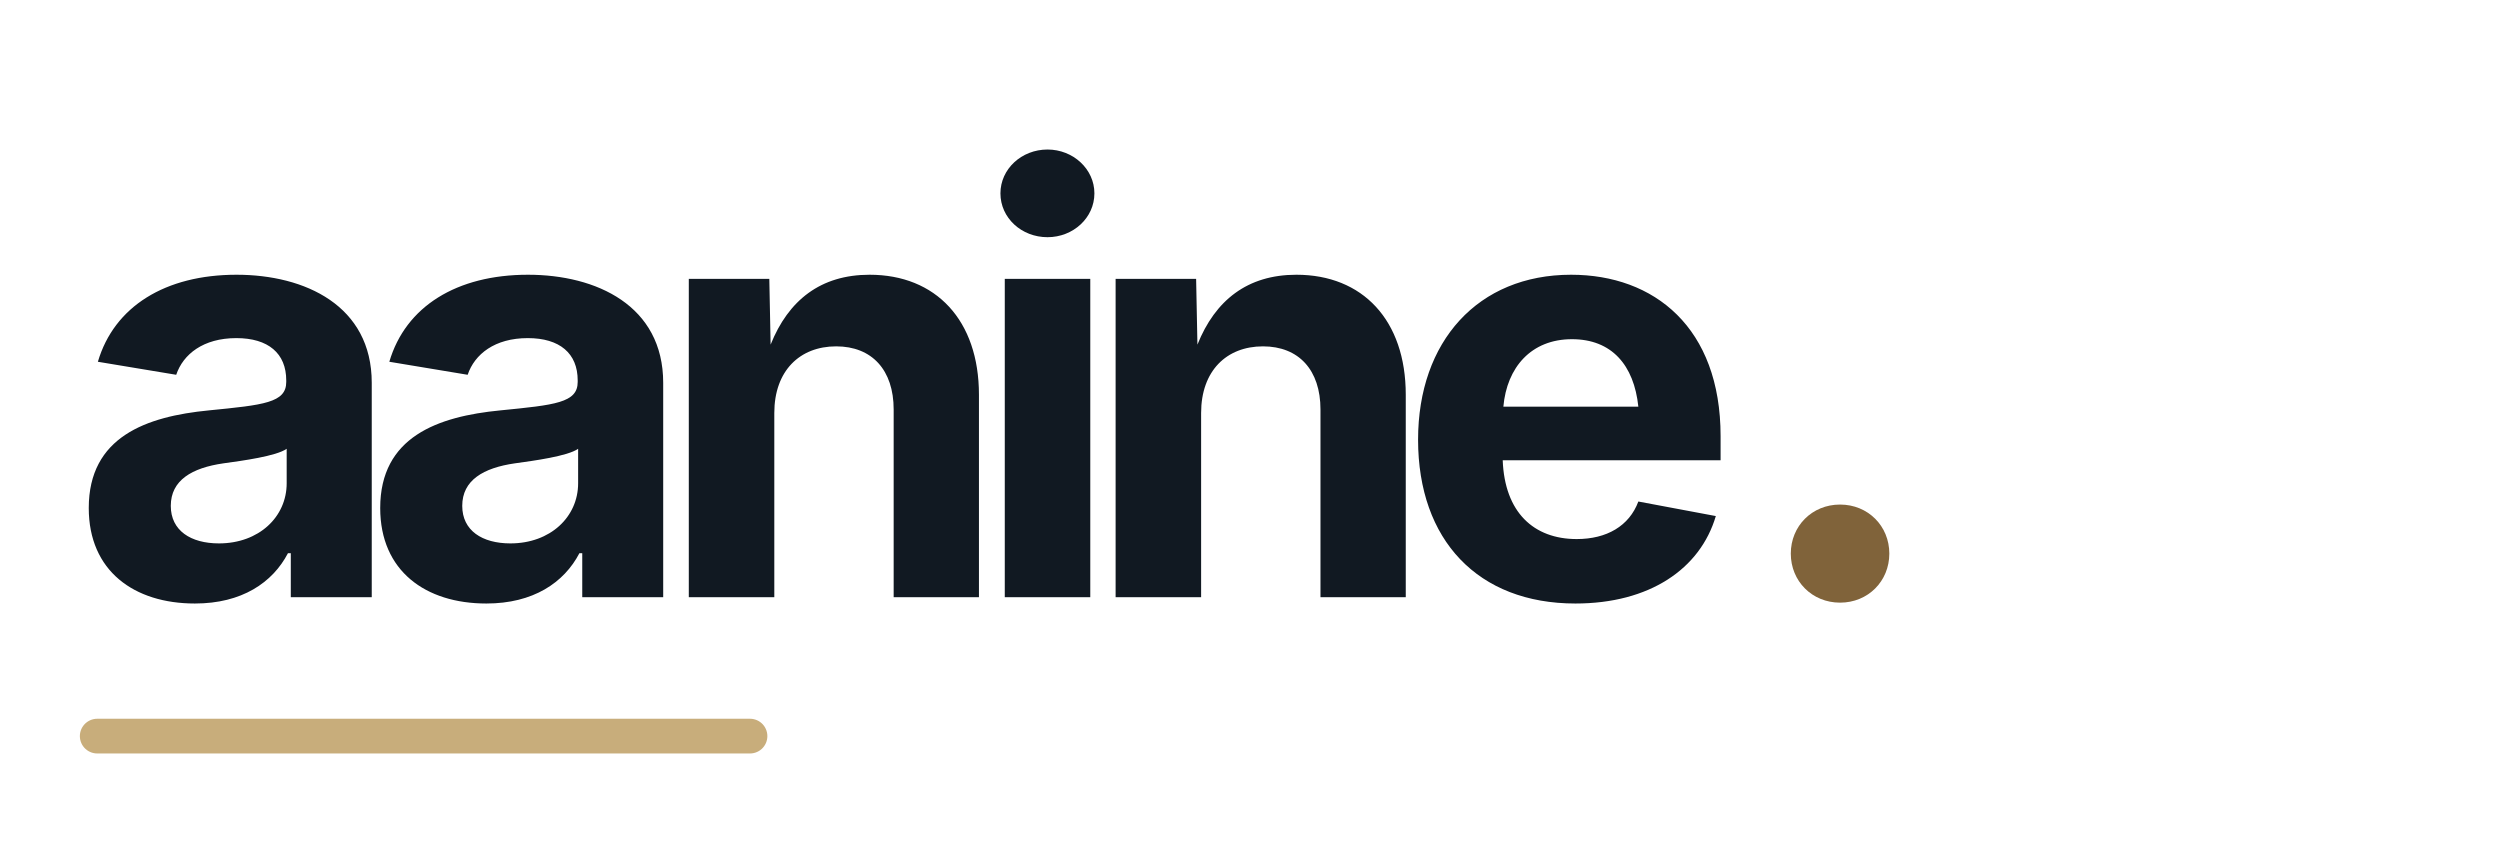
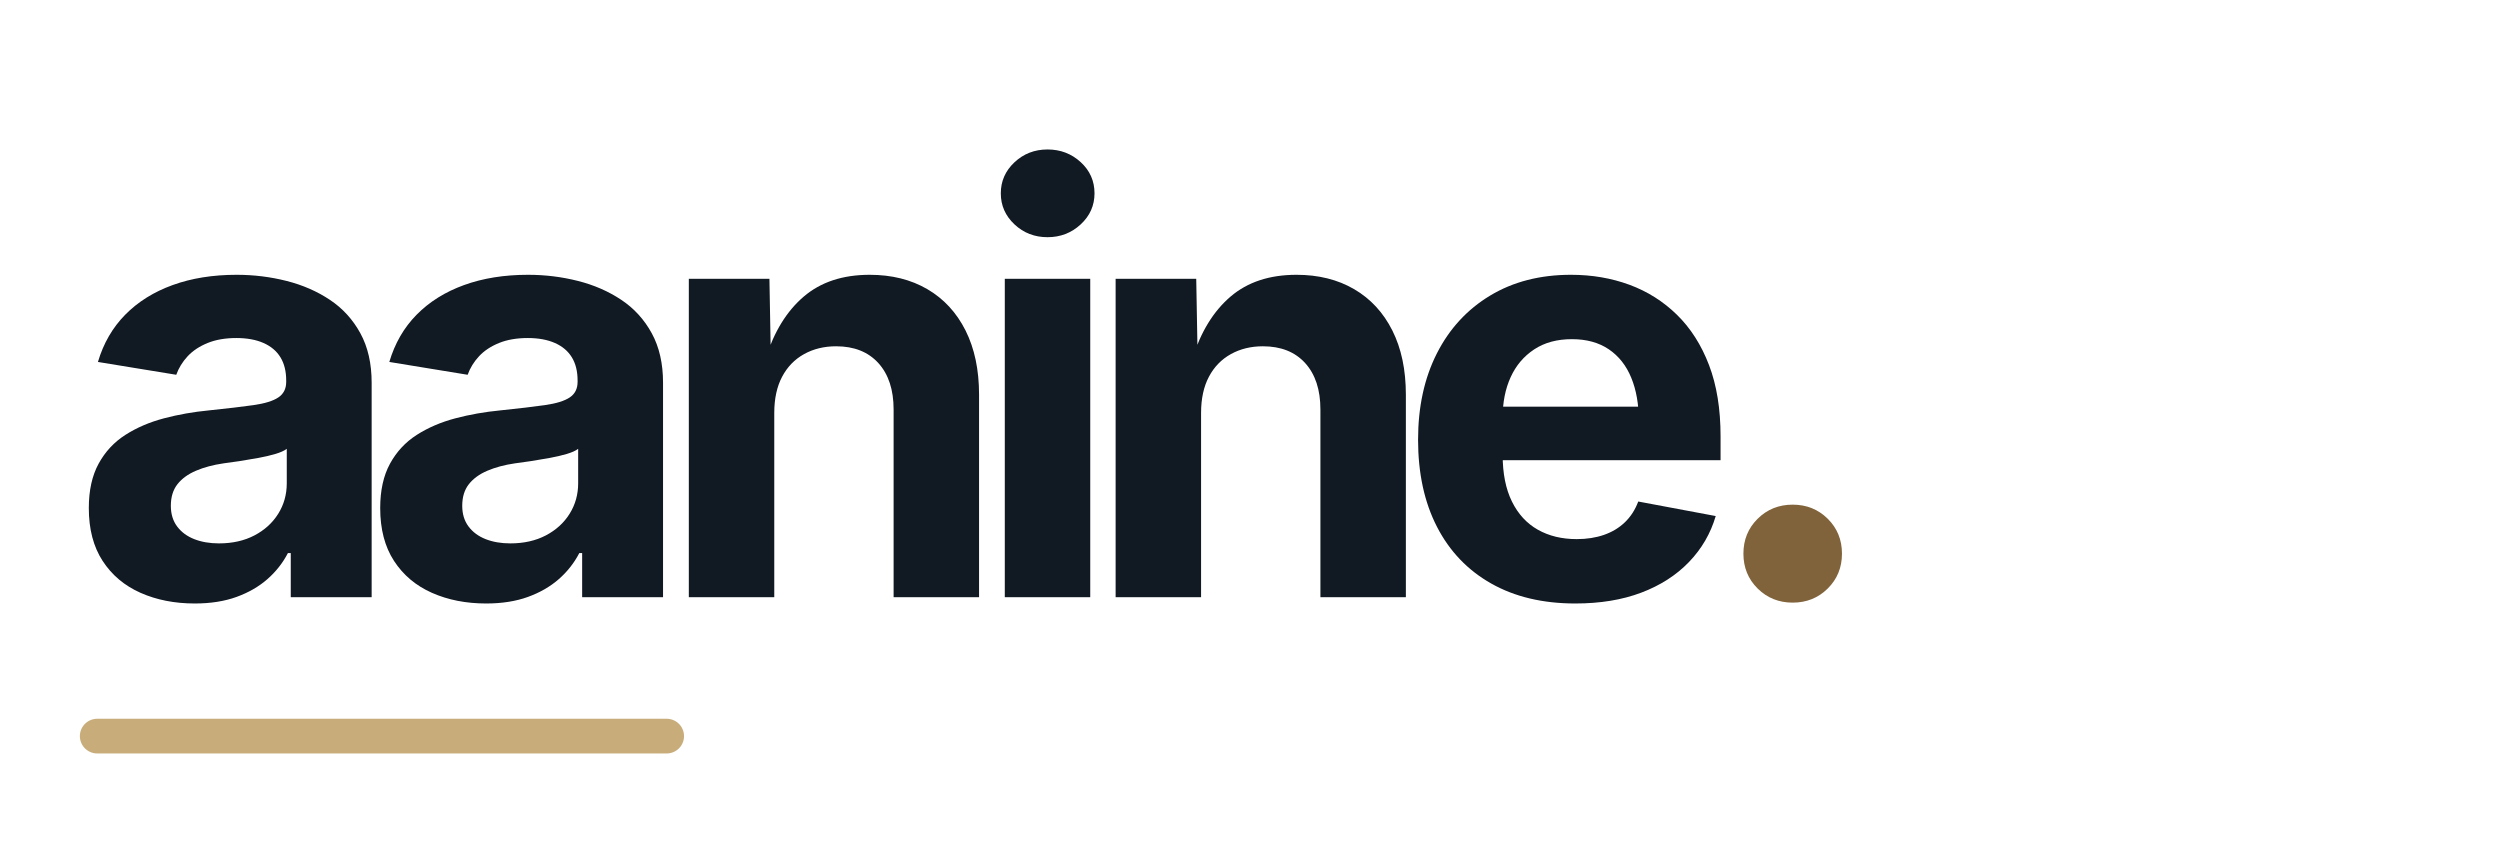
<svg xmlns="http://www.w3.org/2000/svg" width="180" height="62" viewBox="0 0 180 62" fill="none">
-   <text x="5" y="43" fill="#111922" font-family="Inter, Arial, sans-serif" font-size="42" font-weight="750" letter-spacing="-3.4">aanine<tspan fill="#80633A">.</tspan>
-   </text>
-   <path d="M7 53h47" stroke="#C8AD7B" stroke-linecap="round" stroke-width="2.5" />
+   <path fill="#111922" d="M440.0 -22.0Q334.0 -22.0 249.5 15.5Q165.0 53.0 116.5 127.5Q68.0 202.0 68.0 313.0Q68.0 406.0 102.5 469.0Q137.0 532.0 196.5 570.0Q256.0 608.0 331.5 628.0Q407.0 648.0 490.0 656.0Q587.0 666.0 646.5 674.5Q706.0 683.0 733.5 701.5Q761.0 720.0 761.0 756.0L761.0 761.0Q761.0 809.0 741.0 842.0Q721.0 875.0 681.5 892.5Q642.0 910.0 586.0 910.0Q528.0 910.0 485.0 892.5Q442.0 875.0 415.0 846.0Q388.0 817.0 375.0 781.0L100.0 826.0Q129.0 924.0 196.0 992.0Q263.0 1060.0 362.5 1096.0Q462.0 1132.0 587.0 1132.0Q677.0 1132.0 762.0 1110.5Q847.0 1089.0 914.5 1044.0Q982.0 999.0 1021.5 926.5Q1061.0 854.0 1061.0 753.0L1061.0 0.0L777.0 0.0L777.0 155.0L767.0 155.0Q740.0 103.0 695.0 63.5Q650.0 24.0 586.5 1.0Q523.0 -22.0 440.0 -22.0Z M525.0 189.0Q596.0 189.0 649.5 217.0Q703.0 245.0 733.0 293.0Q763.0 341.0 763.0 400.0L763.0 521.0Q750.0 511.0 723.0 503.0Q696.0 495.0 663.0 489.0Q630.0 483.0 598.0 478.0Q566.0 473.0 541.0 470.0Q486.0 462.0 444.0 444.0Q402.0 426.0 379.0 396.5Q356.0 367.0 356.0 321.0Q356.0 278.0 378.0 248.5Q400.0 219.0 438.0 204.0Q476.0 189.0 525.0 189.0Z" transform="translate(5.00 43) scale(0.0205078 -0.0205078)" />
+   <path fill="#111922" d="M440.0 -22.0Q334.0 -22.0 249.5 15.5Q165.0 53.0 116.5 127.5Q68.0 202.0 68.0 313.0Q68.0 406.0 102.5 469.0Q137.0 532.0 196.5 570.0Q256.0 608.0 331.5 628.0Q407.0 648.0 490.0 656.0Q587.0 666.0 646.5 674.5Q706.0 683.0 733.5 701.5Q761.0 720.0 761.0 756.0L761.0 761.0Q761.0 809.0 741.0 842.0Q721.0 875.0 681.5 892.5Q642.0 910.0 586.0 910.0Q528.0 910.0 485.0 892.5Q442.0 875.0 415.0 846.0Q388.0 817.0 375.0 781.0L100.0 826.0Q129.0 924.0 196.0 992.0Q263.0 1060.0 362.5 1096.0Q462.0 1132.0 587.0 1132.0Q677.0 1132.0 762.0 1110.5Q847.0 1089.0 914.5 1044.0Q982.0 999.0 1021.5 926.5Q1061.0 854.0 1061.0 753.0L1061.0 0.0L777.0 0.0L777.0 155.0L767.0 155.0Q740.0 103.0 695.0 63.5Q650.0 24.0 586.5 1.0Q523.0 -22.0 440.0 -22.0Z M525.0 189.0Q596.0 189.0 649.5 217.0Q703.0 245.0 733.0 293.0Q763.0 341.0 763.0 400.0L763.0 521.0Q750.0 511.0 723.0 503.0Q696.0 495.0 663.0 489.0Q630.0 483.0 598.0 478.0Q566.0 473.0 541.0 470.0Q486.0 462.0 444.0 444.0Q402.0 426.0 379.0 396.5Q356.0 367.0 356.0 321.0Q356.0 278.0 378.0 248.5Q400.0 219.0 438.0 204.0Q476.0 189.0 525.0 189.0Z" transform="translate(25.98 43) scale(0.0205078 -0.0205078)" />
+   <path fill="#111922" d="M428.0 647.0L428.0 0.0L128.0 0.0L128.0 1118.0L411.0 1118.0L416.0 839.0L398.0 839.0Q442.0 979.0 531.5 1055.5Q621.0 1132.0 763.0 1132.0Q879.0 1132.0 965.5 1081.5Q1052.0 1031.0 1099.5 936.5Q1147.0 842.0 1147.0 711.0L1147.0 0.0L847.0 0.0L847.0 659.0Q847.0 763.0 793.5 822.0Q740.0 881.0 645.0 881.0Q582.0 881.0 532.5 853.5Q483.0 826.0 455.5 774.0Q428.0 722.0 428.0 647.0Z" transform="translate(46.97 43) scale(0.0205078 -0.0205078)" />
+   <path fill="#111922" d="M128.0 0.0L128.0 1118.0L428.0 1118.0L428.0 0.0L128.0 0.0Z M278.0 1264.0Q210.0 1264.0 162.0 1309.0Q114.0 1354.0 114.0 1418.0Q114.0 1482.0 162.0 1527.0Q210.0 1572.0 278.0 1572.0Q346.0 1572.0 394.5 1527.5Q443.0 1483.0 443.0 1418.0Q443.0 1354.0 394.5 1309.0Q346.0 1264.0 278.0 1264.0Z" transform="translate(69.72 43) scale(0.0205078 -0.0205078)" />
+   <path fill="#111922" d="M428.0 647.0L428.0 0.0L128.0 0.0L128.0 1118.0L411.0 1118.0L416.0 839.0L398.0 839.0Q442.0 979.0 531.5 1055.5Q621.0 1132.0 763.0 1132.0Q879.0 1132.0 965.5 1081.5Q1052.0 1031.0 1099.5 936.5Q1147.0 842.0 1147.0 711.0L1147.0 0.0L847.0 0.0L847.0 659.0Q847.0 763.0 793.5 822.0Q740.0 881.0 645.0 881.0Q582.0 881.0 532.5 853.5Q483.0 826.0 455.5 774.0Q428.0 722.0 428.0 647.0Z" transform="translate(77.70 43) scale(0.0205078 -0.0205078)" />
+   <path fill="#111922" d="M633.0 -22.0Q462.0 -22.0 338.0 48.0Q214.0 118.0 147.5 247.0Q81.0 376.0 81.0 553.0Q81.0 726.0 147.0 856.0Q213.0 986.0 334.0 1059.0Q455.0 1132.0 618.0 1132.0Q728.0 1132.0 823.0 1097.0Q918.0 1062.0 990.0 991.5Q1062.0 921.0 1102.5 815.0Q1143.0 709.0 1143.0 565.0L1143.0 481.0L204.0 481.0L204.0 669.0L996.0 669.0L856.0 619.0Q856.0 706.0 829.5 770.5Q803.0 835.0 750.5 870.5Q698.0 906.0 621.0 906.0Q543.0 906.0 488.5 870.0Q434.0 834.0 406.0 772.5Q378.0 711.0 378.0 632.0L378.0 499.0Q378.0 402.0 410.5 336.0Q443.0 270.0 501.5 237.0Q560.0 204.0 638.0 204.0Q691.0 204.0 734.0 219.0Q777.0 234.0 807.5 263.5Q838.0 293.0 854.0 336.0L1126.0 285.0Q1099.0 193.0 1032.0 123.5Q965.0 54.0 864.5 16.0Q764.0 -22.0 633.0 -22.0Z" transform="translate(100.44 43) scale(0.0205078 -0.0205078)" />
+   <path fill="#80633A" d="M342.0 -19.0Q269.0 -19.0 219.0 30.5Q169.0 80.0 169.0 153.0Q169.0 226.0 219.0 275.5Q269.0 325.0 342.0 325.0Q415.0 325.0 465.0 275.5Q515.0 226.0 515.0 153.0Q515.0 80.0 465.0 30.5Q415.0 -19.0 342.0 -19.0Z" transform="translate(122.06 43) scale(0.0205078 -0.0205078)" />
+   <path d="M7 53h41" stroke="#C8AD7B" stroke-linecap="round" stroke-width="2.5" />
</svg>
